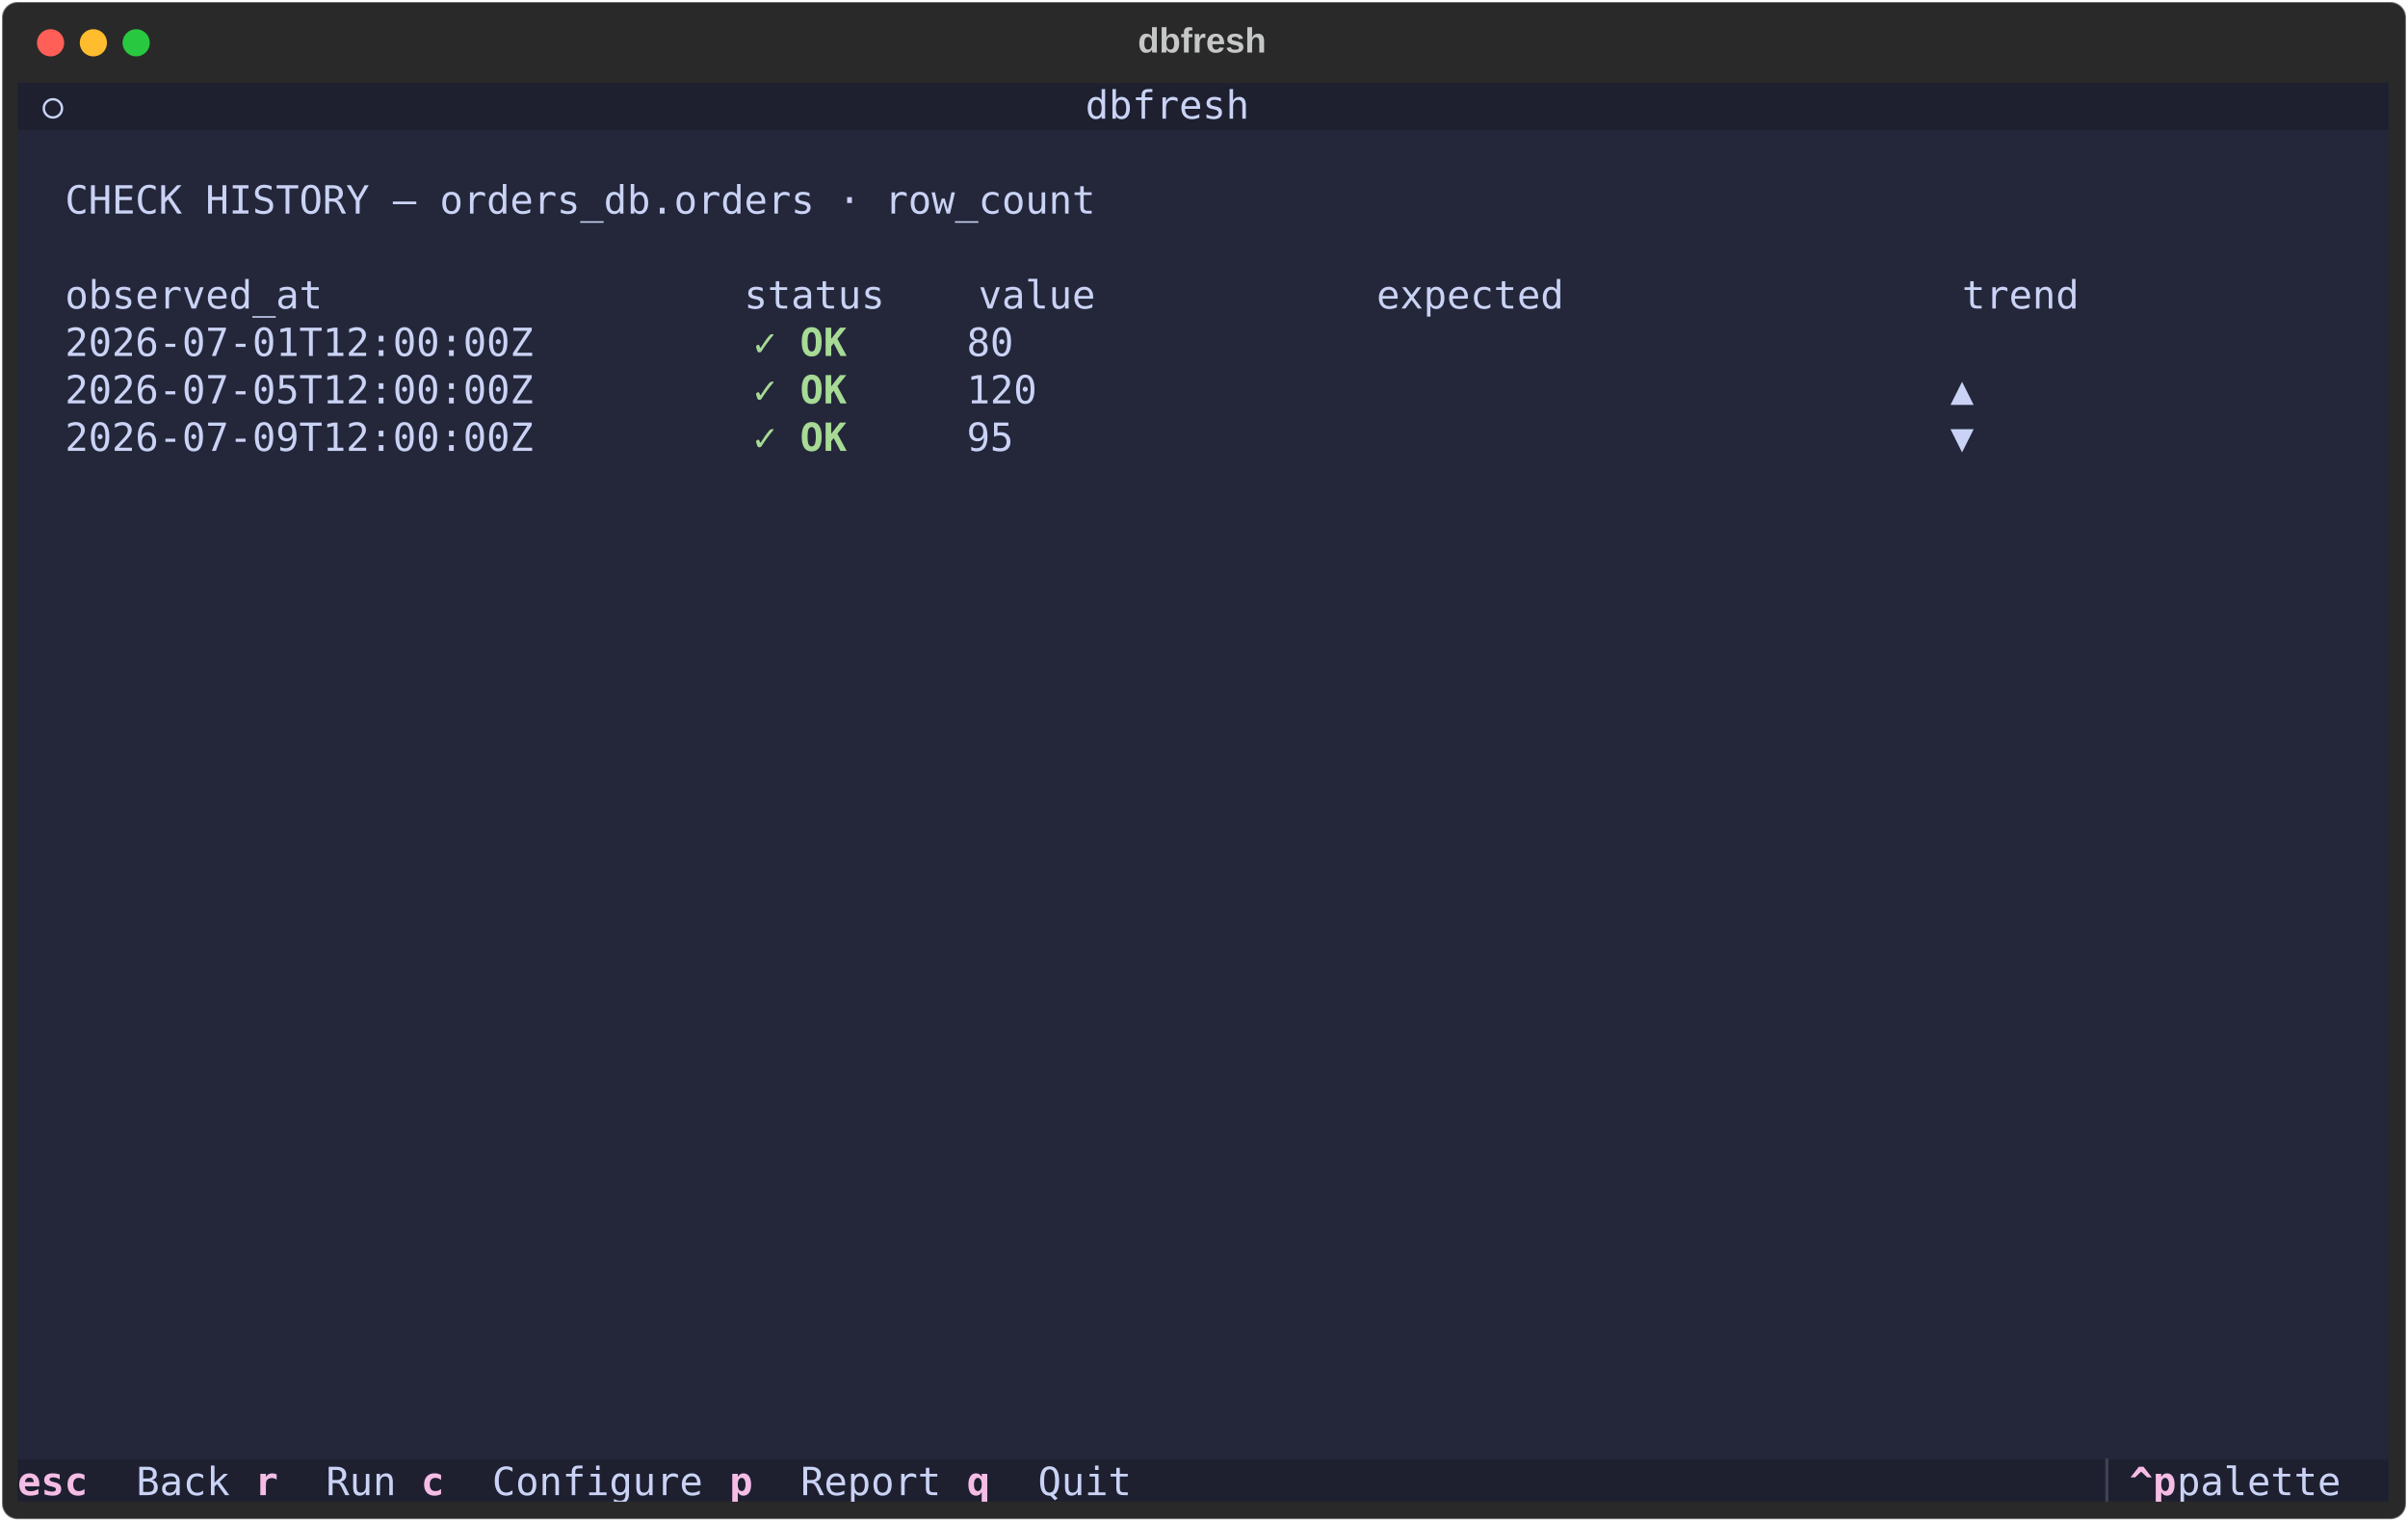
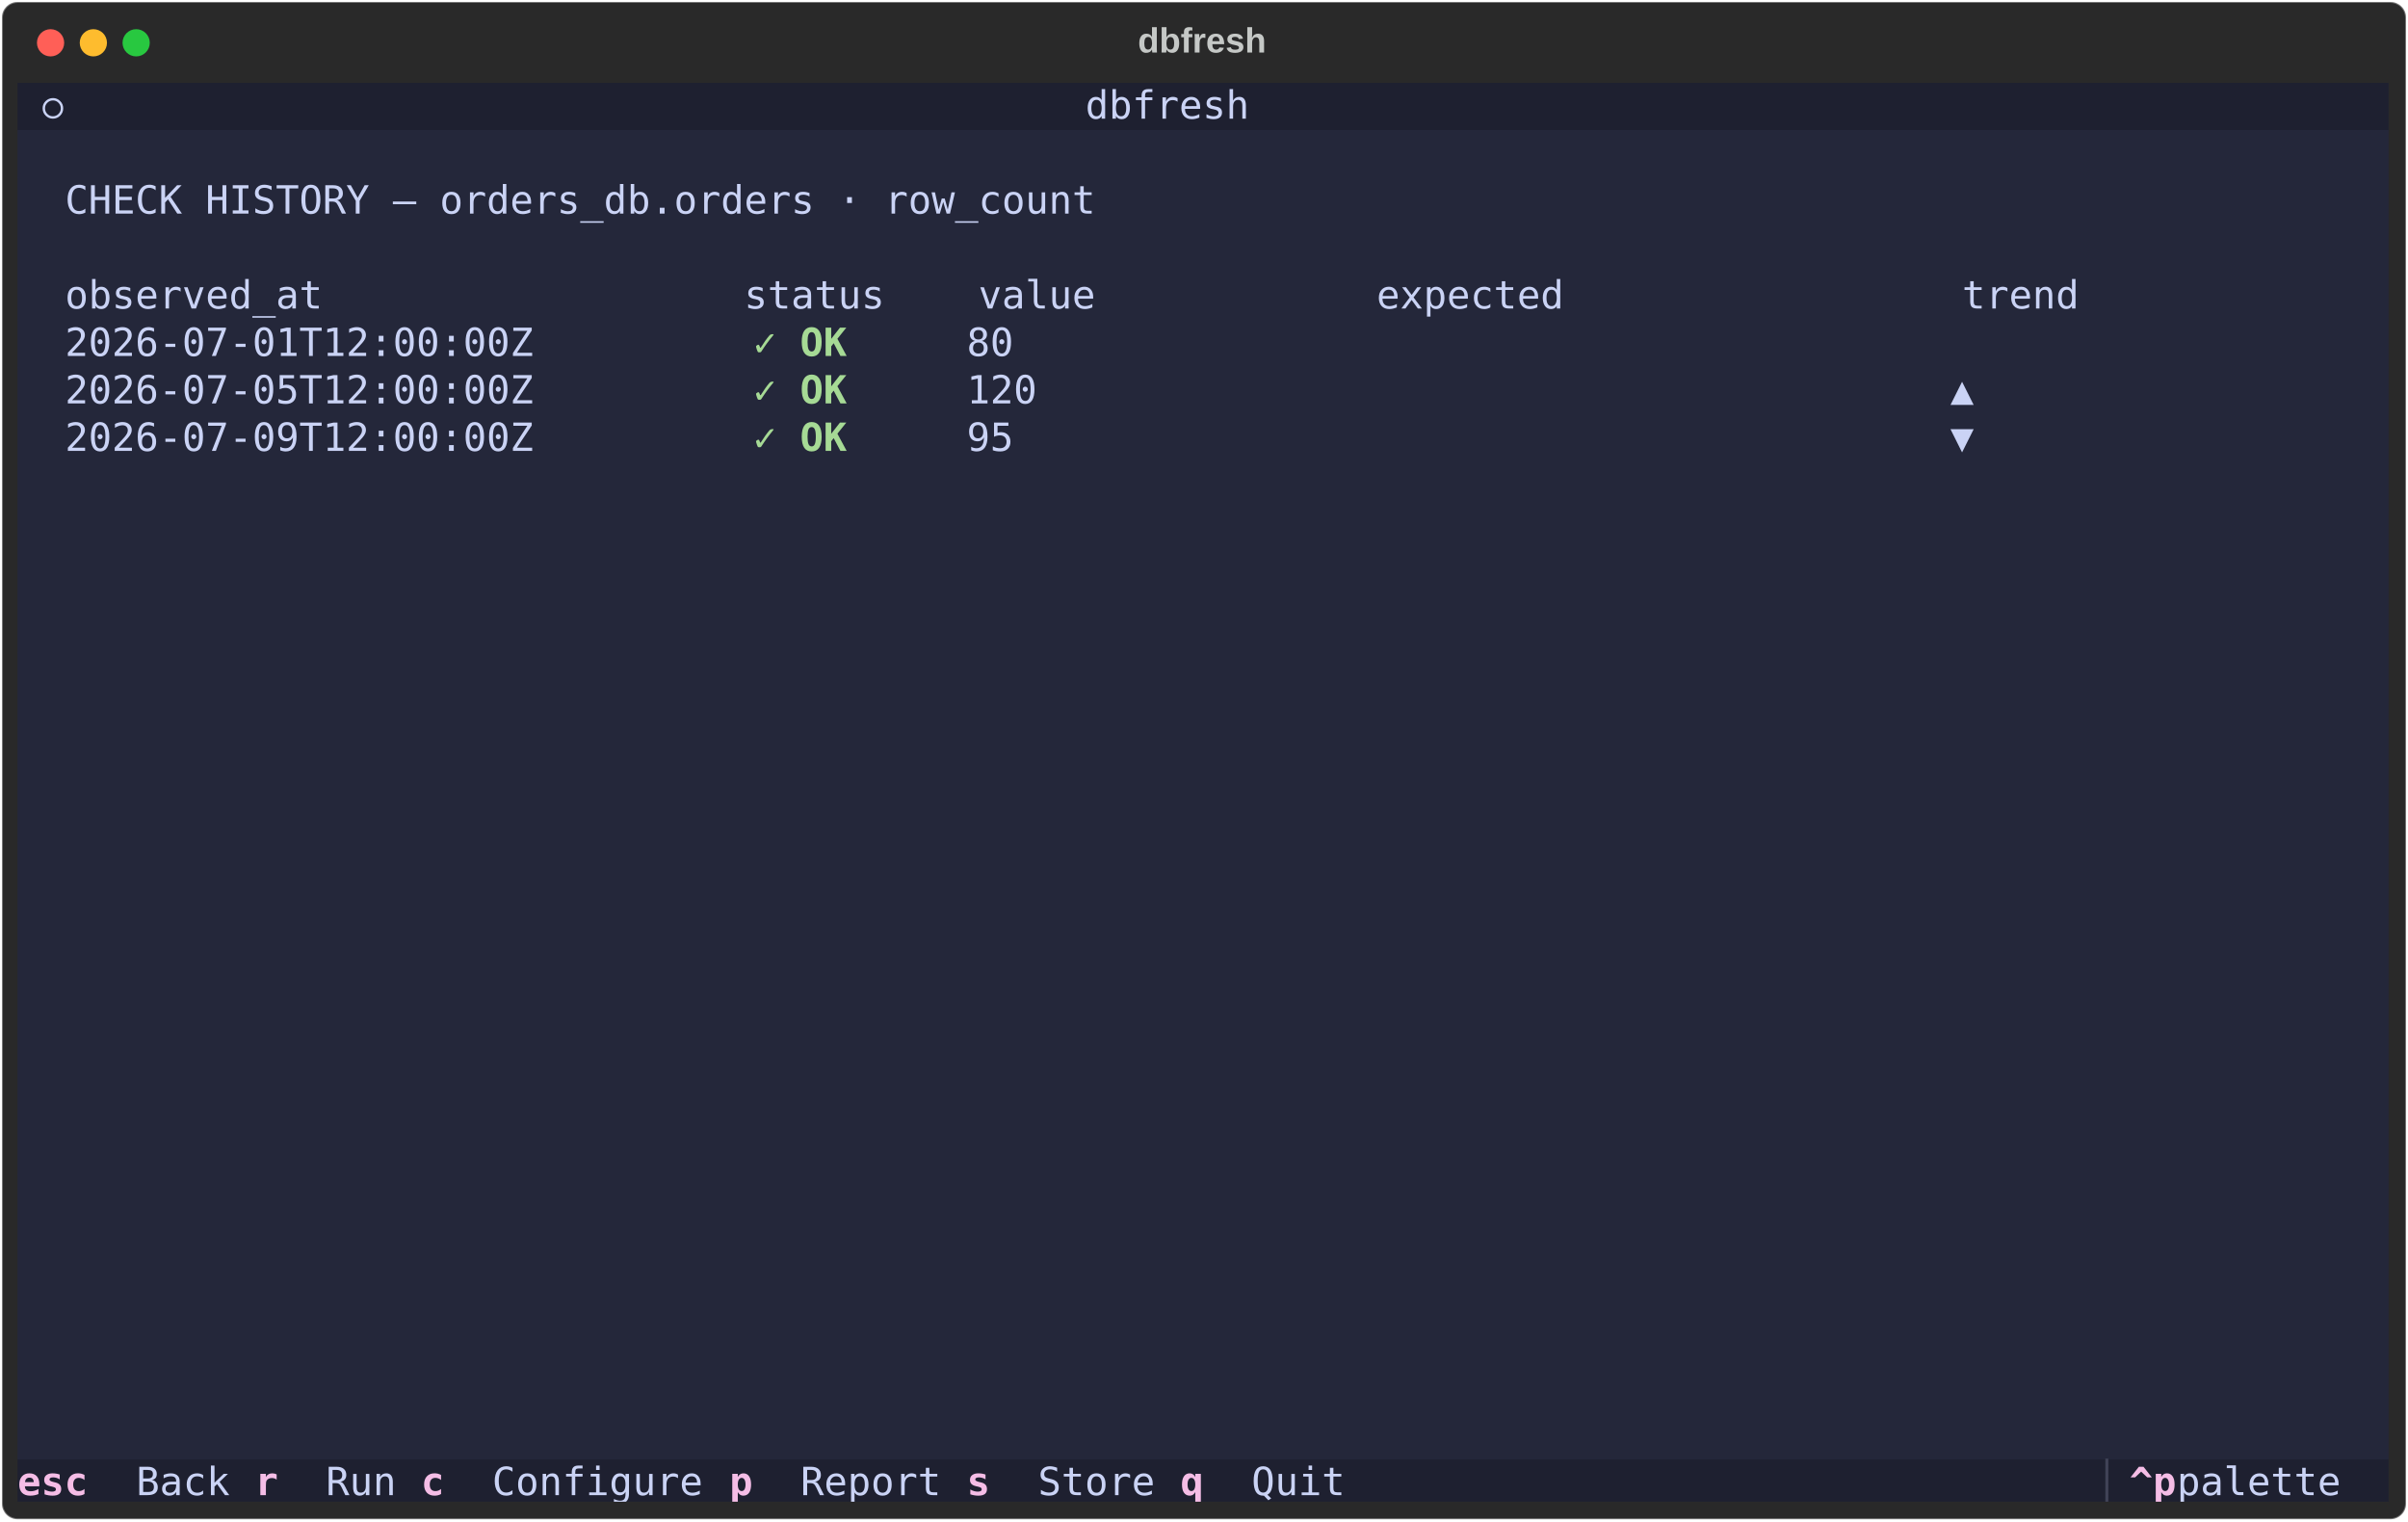
<svg xmlns="http://www.w3.org/2000/svg" class="rich-terminal" viewBox="0 0 1238 782.0">
  <style>

    @font-face {
        font-family: "Fira Code";
        src: local("FiraCode-Regular"),
                url("https://cdnjs.cloudflare.com/ajax/libs/firacode/6.2.0/woff2/FiraCode-Regular.woff2") format("woff2"),
                url("https://cdnjs.cloudflare.com/ajax/libs/firacode/6.2.0/woff/FiraCode-Regular.woff") format("woff");
        font-style: normal;
        font-weight: 400;
    }
    @font-face {
        font-family: "Fira Code";
        src: local("FiraCode-Bold"),
                url("https://cdnjs.cloudflare.com/ajax/libs/firacode/6.2.0/woff2/FiraCode-Bold.woff2") format("woff2"),
                url("https://cdnjs.cloudflare.com/ajax/libs/firacode/6.2.0/woff/FiraCode-Bold.woff") format("woff");
        font-style: bold;
        font-weight: 700;
    }

-     .terminal-2723430667-matrix {
+     .terminal-741985680-matrix {
        font-family: Fira Code, monospace;
        font-size: 20px;
        line-height: 24.4px;
        font-variant-east-asian: full-width;
    }

-     .terminal-2723430667-title {
+     .terminal-741985680-title {
        font-size: 18px;
        font-weight: bold;
        font-family: arial;
    }

-     .terminal-2723430667-r1 { fill: #c5c8c6 }
- .terminal-2723430667-r2 { fill: #cad3f5 }
- .terminal-2723430667-r3 { fill: #a6da95;font-weight: bold }
- .terminal-2723430667-r4 { fill: #f5bde6;font-weight: bold }
- .terminal-2723430667-r5 { fill: #404357 }
+     .terminal-741985680-r1 { fill: #c5c8c6 }
+ .terminal-741985680-r2 { fill: #cad3f5 }
+ .terminal-741985680-r3 { fill: #a6da95;font-weight: bold }
+ .terminal-741985680-r4 { fill: #f5bde6;font-weight: bold }
+ .terminal-741985680-r5 { fill: #404357 }
    </style>
  <defs>
-     <clipPath id="terminal-2723430667-clip-terminal">
+     <clipPath id="terminal-741985680-clip-terminal">
      <rect x="0" y="0" width="1219.0" height="731.0" />
    </clipPath>
-     <clipPath id="terminal-2723430667-line-0">
+     <clipPath id="terminal-741985680-line-0">
      <rect x="0" y="1.5" width="1220" height="24.65" />
    </clipPath>
-     <clipPath id="terminal-2723430667-line-1">
+     <clipPath id="terminal-741985680-line-1">
      <rect x="0" y="25.9" width="1220" height="24.65" />
    </clipPath>
-     <clipPath id="terminal-2723430667-line-2">
+     <clipPath id="terminal-741985680-line-2">
      <rect x="0" y="50.3" width="1220" height="24.65" />
    </clipPath>
-     <clipPath id="terminal-2723430667-line-3">
+     <clipPath id="terminal-741985680-line-3">
      <rect x="0" y="74.7" width="1220" height="24.65" />
    </clipPath>
-     <clipPath id="terminal-2723430667-line-4">
+     <clipPath id="terminal-741985680-line-4">
      <rect x="0" y="99.1" width="1220" height="24.65" />
    </clipPath>
-     <clipPath id="terminal-2723430667-line-5">
+     <clipPath id="terminal-741985680-line-5">
      <rect x="0" y="123.5" width="1220" height="24.65" />
    </clipPath>
-     <clipPath id="terminal-2723430667-line-6">
+     <clipPath id="terminal-741985680-line-6">
      <rect x="0" y="147.9" width="1220" height="24.65" />
    </clipPath>
-     <clipPath id="terminal-2723430667-line-7">
+     <clipPath id="terminal-741985680-line-7">
      <rect x="0" y="172.3" width="1220" height="24.65" />
    </clipPath>
-     <clipPath id="terminal-2723430667-line-8">
+     <clipPath id="terminal-741985680-line-8">
      <rect x="0" y="196.7" width="1220" height="24.65" />
    </clipPath>
-     <clipPath id="terminal-2723430667-line-9">
+     <clipPath id="terminal-741985680-line-9">
      <rect x="0" y="221.1" width="1220" height="24.65" />
    </clipPath>
-     <clipPath id="terminal-2723430667-line-10">
+     <clipPath id="terminal-741985680-line-10">
      <rect x="0" y="245.5" width="1220" height="24.65" />
    </clipPath>
-     <clipPath id="terminal-2723430667-line-11">
+     <clipPath id="terminal-741985680-line-11">
      <rect x="0" y="269.9" width="1220" height="24.65" />
    </clipPath>
-     <clipPath id="terminal-2723430667-line-12">
+     <clipPath id="terminal-741985680-line-12">
      <rect x="0" y="294.3" width="1220" height="24.65" />
    </clipPath>
-     <clipPath id="terminal-2723430667-line-13">
+     <clipPath id="terminal-741985680-line-13">
      <rect x="0" y="318.7" width="1220" height="24.65" />
    </clipPath>
-     <clipPath id="terminal-2723430667-line-14">
+     <clipPath id="terminal-741985680-line-14">
      <rect x="0" y="343.1" width="1220" height="24.65" />
    </clipPath>
-     <clipPath id="terminal-2723430667-line-15">
+     <clipPath id="terminal-741985680-line-15">
      <rect x="0" y="367.5" width="1220" height="24.65" />
    </clipPath>
-     <clipPath id="terminal-2723430667-line-16">
+     <clipPath id="terminal-741985680-line-16">
      <rect x="0" y="391.9" width="1220" height="24.65" />
    </clipPath>
-     <clipPath id="terminal-2723430667-line-17">
+     <clipPath id="terminal-741985680-line-17">
      <rect x="0" y="416.3" width="1220" height="24.65" />
    </clipPath>
-     <clipPath id="terminal-2723430667-line-18">
+     <clipPath id="terminal-741985680-line-18">
      <rect x="0" y="440.7" width="1220" height="24.65" />
    </clipPath>
-     <clipPath id="terminal-2723430667-line-19">
+     <clipPath id="terminal-741985680-line-19">
      <rect x="0" y="465.1" width="1220" height="24.65" />
    </clipPath>
-     <clipPath id="terminal-2723430667-line-20">
+     <clipPath id="terminal-741985680-line-20">
      <rect x="0" y="489.5" width="1220" height="24.65" />
    </clipPath>
-     <clipPath id="terminal-2723430667-line-21">
+     <clipPath id="terminal-741985680-line-21">
      <rect x="0" y="513.9" width="1220" height="24.65" />
    </clipPath>
-     <clipPath id="terminal-2723430667-line-22">
+     <clipPath id="terminal-741985680-line-22">
      <rect x="0" y="538.3" width="1220" height="24.65" />
    </clipPath>
-     <clipPath id="terminal-2723430667-line-23">
+     <clipPath id="terminal-741985680-line-23">
      <rect x="0" y="562.7" width="1220" height="24.65" />
    </clipPath>
-     <clipPath id="terminal-2723430667-line-24">
+     <clipPath id="terminal-741985680-line-24">
      <rect x="0" y="587.1" width="1220" height="24.65" />
    </clipPath>
-     <clipPath id="terminal-2723430667-line-25">
+     <clipPath id="terminal-741985680-line-25">
      <rect x="0" y="611.5" width="1220" height="24.65" />
    </clipPath>
-     <clipPath id="terminal-2723430667-line-26">
+     <clipPath id="terminal-741985680-line-26">
      <rect x="0" y="635.9" width="1220" height="24.65" />
    </clipPath>
-     <clipPath id="terminal-2723430667-line-27">
+     <clipPath id="terminal-741985680-line-27">
      <rect x="0" y="660.3" width="1220" height="24.65" />
    </clipPath>
-     <clipPath id="terminal-2723430667-line-28">
+     <clipPath id="terminal-741985680-line-28">
      <rect x="0" y="684.7" width="1220" height="24.65" />
    </clipPath>
  </defs>
  <rect fill="#292929" stroke="rgba(255,255,255,0.35)" stroke-width="1" x="1" y="1" width="1236" height="780" rx="8" />
-   <text class="terminal-2723430667-title" fill="#c5c8c6" text-anchor="middle" x="618" y="27">dbfresh</text>
+   <text class="terminal-741985680-title" fill="#c5c8c6" text-anchor="middle" x="618" y="27">dbfresh</text>
  <g transform="translate(26,22)">
    <circle cx="0" cy="0" r="7" fill="#ff5f57" />
    <circle cx="22" cy="0" r="7" fill="#febc2e" />
    <circle cx="44" cy="0" r="7" fill="#28c840" />
  </g>
-   <g transform="translate(9, 41)" clip-path="url(#terminal-2723430667-clip-terminal)">
+   <g transform="translate(9, 41)" clip-path="url(#terminal-741985680-clip-terminal)">
    <rect fill="#1e2030" x="0" y="1.5" width="12.2" height="24.65" shape-rendering="crispEdges" />
    <rect fill="#1e2030" x="12.2" y="1.5" width="12.2" height="24.65" shape-rendering="crispEdges" />
    <rect fill="#1e2030" x="24.4" y="1.5" width="61" height="24.65" shape-rendering="crispEdges" />
    <rect fill="#1e2030" x="85.4" y="1.5" width="12.2" height="24.65" shape-rendering="crispEdges" />
    <rect fill="#1e2030" x="97.6" y="1.5" width="451.4" height="24.65" shape-rendering="crispEdges" />
    <rect fill="#1e2030" x="549" y="1.5" width="85.4" height="24.65" shape-rendering="crispEdges" />
    <rect fill="#1e2030" x="634.4" y="1.5" width="463.6" height="24.65" shape-rendering="crispEdges" />
    <rect fill="#1e2030" x="1098" y="1.5" width="12.2" height="24.65" shape-rendering="crispEdges" />
    <rect fill="#1e2030" x="1110.2" y="1.5" width="0" height="24.65" shape-rendering="crispEdges" />
    <rect fill="#1e2030" x="1110.2" y="1.5" width="109.8" height="24.65" shape-rendering="crispEdges" />
    <rect fill="#24273a" x="0" y="25.9" width="1220" height="24.65" shape-rendering="crispEdges" />
    <rect fill="#24273a" x="0" y="50.3" width="24.4" height="24.65" shape-rendering="crispEdges" />
    <rect fill="#24273a" x="24.4" y="50.3" width="536.8" height="24.65" shape-rendering="crispEdges" />
    <rect fill="#24273a" x="561.2" y="50.3" width="658.8" height="24.65" shape-rendering="crispEdges" />
    <rect fill="#24273a" x="0" y="74.7" width="24.4" height="24.65" shape-rendering="crispEdges" />
    <rect fill="#24273a" x="24.4" y="74.7" width="0" height="24.65" shape-rendering="crispEdges" />
    <rect fill="#24273a" x="24.4" y="74.7" width="1195.6" height="24.65" shape-rendering="crispEdges" />
    <rect fill="#24273a" x="0" y="99.1" width="24.4" height="24.65" shape-rendering="crispEdges" />
    <rect fill="#24273a" x="24.4" y="99.1" width="1049.2" height="24.65" shape-rendering="crispEdges" />
    <rect fill="#24273a" x="1073.6" y="99.1" width="146.4" height="24.65" shape-rendering="crispEdges" />
    <rect fill="#24273a" x="0" y="123.5" width="24.4" height="24.65" shape-rendering="crispEdges" />
    <rect fill="#24273a" x="24.4" y="123.5" width="353.8" height="24.65" shape-rendering="crispEdges" />
    <rect fill="#24273a" x="378.2" y="123.5" width="109.8" height="24.65" shape-rendering="crispEdges" />
    <rect fill="#24273a" x="488" y="123.5" width="524.6" height="24.65" shape-rendering="crispEdges" />
    <rect fill="#24273a" x="1012.6" y="123.5" width="207.4" height="24.65" shape-rendering="crispEdges" />
    <rect fill="#24273a" x="0" y="147.9" width="24.4" height="24.65" shape-rendering="crispEdges" />
    <rect fill="#24273a" x="24.4" y="147.9" width="353.8" height="24.65" shape-rendering="crispEdges" />
    <rect fill="#24273a" x="378.2" y="147.9" width="109.8" height="24.65" shape-rendering="crispEdges" />
    <rect fill="#24273a" x="488" y="147.9" width="536.8" height="24.65" shape-rendering="crispEdges" />
    <rect fill="#24273a" x="1024.8" y="147.9" width="195.2" height="24.65" shape-rendering="crispEdges" />
    <rect fill="#24273a" x="0" y="172.3" width="24.4" height="24.65" shape-rendering="crispEdges" />
    <rect fill="#24273a" x="24.4" y="172.3" width="353.8" height="24.65" shape-rendering="crispEdges" />
    <rect fill="#24273a" x="378.2" y="172.3" width="109.8" height="24.65" shape-rendering="crispEdges" />
    <rect fill="#24273a" x="488" y="172.3" width="536.8" height="24.65" shape-rendering="crispEdges" />
    <rect fill="#24273a" x="1024.8" y="172.3" width="195.2" height="24.65" shape-rendering="crispEdges" />
    <rect fill="#24273a" x="0" y="196.7" width="1220" height="24.65" shape-rendering="crispEdges" />
    <rect fill="#24273a" x="0" y="221.1" width="1220" height="24.65" shape-rendering="crispEdges" />
    <rect fill="#24273a" x="0" y="245.5" width="1220" height="24.65" shape-rendering="crispEdges" />
    <rect fill="#24273a" x="0" y="269.9" width="1220" height="24.65" shape-rendering="crispEdges" />
    <rect fill="#24273a" x="0" y="294.3" width="1220" height="24.65" shape-rendering="crispEdges" />
    <rect fill="#24273a" x="0" y="318.7" width="1220" height="24.65" shape-rendering="crispEdges" />
    <rect fill="#24273a" x="0" y="343.1" width="1220" height="24.65" shape-rendering="crispEdges" />
    <rect fill="#24273a" x="0" y="367.5" width="1220" height="24.65" shape-rendering="crispEdges" />
    <rect fill="#24273a" x="0" y="391.9" width="1220" height="24.65" shape-rendering="crispEdges" />
    <rect fill="#24273a" x="0" y="416.3" width="1220" height="24.65" shape-rendering="crispEdges" />
    <rect fill="#24273a" x="0" y="440.7" width="1220" height="24.65" shape-rendering="crispEdges" />
    <rect fill="#24273a" x="0" y="465.1" width="1220" height="24.65" shape-rendering="crispEdges" />
    <rect fill="#24273a" x="0" y="489.5" width="1220" height="24.65" shape-rendering="crispEdges" />
    <rect fill="#24273a" x="0" y="513.9" width="1220" height="24.65" shape-rendering="crispEdges" />
    <rect fill="#24273a" x="0" y="538.3" width="1220" height="24.65" shape-rendering="crispEdges" />
    <rect fill="#24273a" x="0" y="562.7" width="1220" height="24.65" shape-rendering="crispEdges" />
    <rect fill="#24273a" x="0" y="587.1" width="1220" height="24.65" shape-rendering="crispEdges" />
    <rect fill="#24273a" x="0" y="611.5" width="1220" height="24.65" shape-rendering="crispEdges" />
    <rect fill="#24273a" x="0" y="635.9" width="1220" height="24.65" shape-rendering="crispEdges" />
    <rect fill="#24273a" x="0" y="660.3" width="1220" height="24.65" shape-rendering="crispEdges" />
    <rect fill="#24273a" x="0" y="684.7" width="1220" height="24.65" shape-rendering="crispEdges" />
    <rect fill="#1e2030" x="0" y="709.1" width="61" height="24.65" shape-rendering="crispEdges" />
    <rect fill="#1e2030" x="61" y="709.1" width="61" height="24.65" shape-rendering="crispEdges" />
    <rect fill="#1e2030" x="122" y="709.1" width="36.6" height="24.65" shape-rendering="crispEdges" />
    <rect fill="#1e2030" x="158.6" y="709.1" width="48.8" height="24.65" shape-rendering="crispEdges" />
    <rect fill="#1e2030" x="207.4" y="709.1" width="36.6" height="24.65" shape-rendering="crispEdges" />
    <rect fill="#1e2030" x="244" y="709.1" width="122" height="24.65" shape-rendering="crispEdges" />
    <rect fill="#1e2030" x="366" y="709.1" width="36.6" height="24.65" shape-rendering="crispEdges" />
    <rect fill="#1e2030" x="402.6" y="709.1" width="85.4" height="24.65" shape-rendering="crispEdges" />
    <rect fill="#1e2030" x="488" y="709.1" width="36.6" height="24.65" shape-rendering="crispEdges" />
-     <rect fill="#1e2030" x="524.6" y="709.1" width="61" height="24.65" shape-rendering="crispEdges" />
-     <rect fill="#1e2030" x="585.6" y="709.1" width="488" height="24.65" shape-rendering="crispEdges" />
+     <rect fill="#1e2030" x="524.6" y="709.1" width="73.2" height="24.65" shape-rendering="crispEdges" />
+     <rect fill="#1e2030" x="597.8" y="709.1" width="36.6" height="24.65" shape-rendering="crispEdges" />
+     <rect fill="#1e2030" x="634.4" y="709.1" width="61" height="24.65" shape-rendering="crispEdges" />
+     <rect fill="#1e2030" x="695.4" y="709.1" width="378.2" height="24.65" shape-rendering="crispEdges" />
    <rect fill="#1e2030" x="1073.6" y="709.1" width="12.2" height="24.65" shape-rendering="crispEdges" />
    <rect fill="#1e2030" x="1085.8" y="709.1" width="24.4" height="24.65" shape-rendering="crispEdges" />
    <rect fill="#1e2030" x="1110.2" y="709.1" width="97.6" height="24.65" shape-rendering="crispEdges" />
    <rect fill="#1e2030" x="1207.8" y="709.1" width="12.2" height="24.65" shape-rendering="crispEdges" />
-     <g class="terminal-2723430667-matrix">
-       <text class="terminal-2723430667-r2" x="12.2" y="20" textLength="12.2" clip-path="url(#terminal-2723430667-line-0)">⭘</text>
-       <text class="terminal-2723430667-r2" x="549" y="20" textLength="85.4" clip-path="url(#terminal-2723430667-line-0)">dbfresh</text>
-       <text class="terminal-2723430667-r1" x="1220" y="20" textLength="12.2" clip-path="url(#terminal-2723430667-line-0)">
- </text>
-       <text class="terminal-2723430667-r1" x="1220" y="44.4" textLength="12.2" clip-path="url(#terminal-2723430667-line-1)">
- </text>
-       <text class="terminal-2723430667-r2" x="24.4" y="68.8" textLength="536.8" clip-path="url(#terminal-2723430667-line-2)">CHECK HISTORY — orders_db.orders · row_count</text>
-       <text class="terminal-2723430667-r1" x="1220" y="68.8" textLength="12.2" clip-path="url(#terminal-2723430667-line-2)">
- </text>
-       <text class="terminal-2723430667-r1" x="1220" y="93.2" textLength="12.2" clip-path="url(#terminal-2723430667-line-3)">
- </text>
-       <text class="terminal-2723430667-r2" x="24.4" y="117.6" textLength="1049.2" clip-path="url(#terminal-2723430667-line-4)">observed_at                  status    value            expected                 trend</text>
-       <text class="terminal-2723430667-r1" x="1220" y="117.6" textLength="12.2" clip-path="url(#terminal-2723430667-line-4)">
- </text>
-       <text class="terminal-2723430667-r2" x="24.4" y="142" textLength="353.8" clip-path="url(#terminal-2723430667-line-5)">2026-07-01T12:00:00Z         </text>
-       <text class="terminal-2723430667-r3" x="378.2" y="142" textLength="109.8" clip-path="url(#terminal-2723430667-line-5)">✓ OK     </text>
-       <text class="terminal-2723430667-r2" x="488" y="142" textLength="524.6" clip-path="url(#terminal-2723430667-line-5)"> 80                                        </text>
-       <text class="terminal-2723430667-r1" x="1220" y="142" textLength="12.2" clip-path="url(#terminal-2723430667-line-5)">
- </text>
-       <text class="terminal-2723430667-r2" x="24.4" y="166.4" textLength="353.8" clip-path="url(#terminal-2723430667-line-6)">2026-07-05T12:00:00Z         </text>
-       <text class="terminal-2723430667-r3" x="378.2" y="166.4" textLength="109.8" clip-path="url(#terminal-2723430667-line-6)">✓ OK     </text>
-       <text class="terminal-2723430667-r2" x="488" y="166.4" textLength="536.8" clip-path="url(#terminal-2723430667-line-6)"> 120                                       ▲</text>
-       <text class="terminal-2723430667-r1" x="1220" y="166.4" textLength="12.2" clip-path="url(#terminal-2723430667-line-6)">
- </text>
-       <text class="terminal-2723430667-r2" x="24.4" y="190.8" textLength="353.8" clip-path="url(#terminal-2723430667-line-7)">2026-07-09T12:00:00Z         </text>
-       <text class="terminal-2723430667-r3" x="378.2" y="190.8" textLength="109.8" clip-path="url(#terminal-2723430667-line-7)">✓ OK     </text>
-       <text class="terminal-2723430667-r2" x="488" y="190.8" textLength="536.8" clip-path="url(#terminal-2723430667-line-7)"> 95                                        ▼</text>
-       <text class="terminal-2723430667-r1" x="1220" y="190.8" textLength="12.2" clip-path="url(#terminal-2723430667-line-7)">
- </text>
-       <text class="terminal-2723430667-r1" x="1220" y="215.2" textLength="12.2" clip-path="url(#terminal-2723430667-line-8)">
- </text>
-       <text class="terminal-2723430667-r1" x="1220" y="239.6" textLength="12.2" clip-path="url(#terminal-2723430667-line-9)">
- </text>
-       <text class="terminal-2723430667-r1" x="1220" y="264" textLength="12.2" clip-path="url(#terminal-2723430667-line-10)">
- </text>
-       <text class="terminal-2723430667-r1" x="1220" y="288.4" textLength="12.2" clip-path="url(#terminal-2723430667-line-11)">
- </text>
-       <text class="terminal-2723430667-r1" x="1220" y="312.8" textLength="12.2" clip-path="url(#terminal-2723430667-line-12)">
- </text>
-       <text class="terminal-2723430667-r1" x="1220" y="337.2" textLength="12.2" clip-path="url(#terminal-2723430667-line-13)">
- </text>
-       <text class="terminal-2723430667-r1" x="1220" y="361.6" textLength="12.2" clip-path="url(#terminal-2723430667-line-14)">
- </text>
-       <text class="terminal-2723430667-r1" x="1220" y="386" textLength="12.2" clip-path="url(#terminal-2723430667-line-15)">
- </text>
-       <text class="terminal-2723430667-r1" x="1220" y="410.4" textLength="12.2" clip-path="url(#terminal-2723430667-line-16)">
- </text>
-       <text class="terminal-2723430667-r1" x="1220" y="434.8" textLength="12.2" clip-path="url(#terminal-2723430667-line-17)">
- </text>
-       <text class="terminal-2723430667-r1" x="1220" y="459.2" textLength="12.2" clip-path="url(#terminal-2723430667-line-18)">
- </text>
-       <text class="terminal-2723430667-r1" x="1220" y="483.6" textLength="12.2" clip-path="url(#terminal-2723430667-line-19)">
- </text>
-       <text class="terminal-2723430667-r1" x="1220" y="508" textLength="12.2" clip-path="url(#terminal-2723430667-line-20)">
- </text>
-       <text class="terminal-2723430667-r1" x="1220" y="532.4" textLength="12.2" clip-path="url(#terminal-2723430667-line-21)">
- </text>
-       <text class="terminal-2723430667-r1" x="1220" y="556.8" textLength="12.2" clip-path="url(#terminal-2723430667-line-22)">
- </text>
-       <text class="terminal-2723430667-r1" x="1220" y="581.2" textLength="12.2" clip-path="url(#terminal-2723430667-line-23)">
- </text>
-       <text class="terminal-2723430667-r1" x="1220" y="605.6" textLength="12.2" clip-path="url(#terminal-2723430667-line-24)">
- </text>
-       <text class="terminal-2723430667-r1" x="1220" y="630" textLength="12.2" clip-path="url(#terminal-2723430667-line-25)">
- </text>
-       <text class="terminal-2723430667-r1" x="1220" y="654.4" textLength="12.2" clip-path="url(#terminal-2723430667-line-26)">
- </text>
-       <text class="terminal-2723430667-r1" x="1220" y="678.8" textLength="12.2" clip-path="url(#terminal-2723430667-line-27)">
- </text>
-       <text class="terminal-2723430667-r1" x="1220" y="703.2" textLength="12.2" clip-path="url(#terminal-2723430667-line-28)">
- </text>
-       <text class="terminal-2723430667-r4" x="0" y="727.6" textLength="61" clip-path="url(#terminal-2723430667-line-29)"> esc </text>
-       <text class="terminal-2723430667-r2" x="61" y="727.6" textLength="61" clip-path="url(#terminal-2723430667-line-29)">Back </text>
-       <text class="terminal-2723430667-r4" x="122" y="727.6" textLength="36.6" clip-path="url(#terminal-2723430667-line-29)"> r </text>
-       <text class="terminal-2723430667-r2" x="158.6" y="727.6" textLength="48.8" clip-path="url(#terminal-2723430667-line-29)">Run </text>
-       <text class="terminal-2723430667-r4" x="207.4" y="727.6" textLength="36.6" clip-path="url(#terminal-2723430667-line-29)"> c </text>
-       <text class="terminal-2723430667-r2" x="244" y="727.6" textLength="122" clip-path="url(#terminal-2723430667-line-29)">Configure </text>
-       <text class="terminal-2723430667-r4" x="366" y="727.6" textLength="36.6" clip-path="url(#terminal-2723430667-line-29)"> p </text>
-       <text class="terminal-2723430667-r2" x="402.6" y="727.6" textLength="85.4" clip-path="url(#terminal-2723430667-line-29)">Report </text>
-       <text class="terminal-2723430667-r4" x="488" y="727.6" textLength="36.6" clip-path="url(#terminal-2723430667-line-29)"> q </text>
-       <text class="terminal-2723430667-r2" x="524.6" y="727.6" textLength="61" clip-path="url(#terminal-2723430667-line-29)">Quit </text>
-       <text class="terminal-2723430667-r5" x="1073.6" y="727.6" textLength="12.2" clip-path="url(#terminal-2723430667-line-29)">▏</text>
-       <text class="terminal-2723430667-r4" x="1085.8" y="727.6" textLength="24.4" clip-path="url(#terminal-2723430667-line-29)">^p</text>
-       <text class="terminal-2723430667-r2" x="1110.2" y="727.6" textLength="97.6" clip-path="url(#terminal-2723430667-line-29)"> palette</text>
+     <g class="terminal-741985680-matrix">
+       <text class="terminal-741985680-r2" x="12.2" y="20" textLength="12.2" clip-path="url(#terminal-741985680-line-0)">⭘</text>
+       <text class="terminal-741985680-r2" x="549" y="20" textLength="85.4" clip-path="url(#terminal-741985680-line-0)">dbfresh</text>
+       <text class="terminal-741985680-r1" x="1220" y="20" textLength="12.2" clip-path="url(#terminal-741985680-line-0)">
+ </text>
+       <text class="terminal-741985680-r1" x="1220" y="44.4" textLength="12.2" clip-path="url(#terminal-741985680-line-1)">
+ </text>
+       <text class="terminal-741985680-r2" x="24.4" y="68.8" textLength="536.8" clip-path="url(#terminal-741985680-line-2)">CHECK HISTORY — orders_db.orders · row_count</text>
+       <text class="terminal-741985680-r1" x="1220" y="68.8" textLength="12.2" clip-path="url(#terminal-741985680-line-2)">
+ </text>
+       <text class="terminal-741985680-r1" x="1220" y="93.2" textLength="12.2" clip-path="url(#terminal-741985680-line-3)">
+ </text>
+       <text class="terminal-741985680-r2" x="24.4" y="117.6" textLength="1049.2" clip-path="url(#terminal-741985680-line-4)">observed_at                  status    value            expected                 trend</text>
+       <text class="terminal-741985680-r1" x="1220" y="117.6" textLength="12.2" clip-path="url(#terminal-741985680-line-4)">
+ </text>
+       <text class="terminal-741985680-r2" x="24.4" y="142" textLength="353.8" clip-path="url(#terminal-741985680-line-5)">2026-07-01T12:00:00Z         </text>
+       <text class="terminal-741985680-r3" x="378.2" y="142" textLength="109.8" clip-path="url(#terminal-741985680-line-5)">✓ OK     </text>
+       <text class="terminal-741985680-r2" x="488" y="142" textLength="524.6" clip-path="url(#terminal-741985680-line-5)"> 80                                        </text>
+       <text class="terminal-741985680-r1" x="1220" y="142" textLength="12.2" clip-path="url(#terminal-741985680-line-5)">
+ </text>
+       <text class="terminal-741985680-r2" x="24.4" y="166.4" textLength="353.8" clip-path="url(#terminal-741985680-line-6)">2026-07-05T12:00:00Z         </text>
+       <text class="terminal-741985680-r3" x="378.2" y="166.4" textLength="109.8" clip-path="url(#terminal-741985680-line-6)">✓ OK     </text>
+       <text class="terminal-741985680-r2" x="488" y="166.4" textLength="536.8" clip-path="url(#terminal-741985680-line-6)"> 120                                       ▲</text>
+       <text class="terminal-741985680-r1" x="1220" y="166.4" textLength="12.2" clip-path="url(#terminal-741985680-line-6)">
+ </text>
+       <text class="terminal-741985680-r2" x="24.4" y="190.8" textLength="353.8" clip-path="url(#terminal-741985680-line-7)">2026-07-09T12:00:00Z         </text>
+       <text class="terminal-741985680-r3" x="378.2" y="190.8" textLength="109.8" clip-path="url(#terminal-741985680-line-7)">✓ OK     </text>
+       <text class="terminal-741985680-r2" x="488" y="190.8" textLength="536.8" clip-path="url(#terminal-741985680-line-7)"> 95                                        ▼</text>
+       <text class="terminal-741985680-r1" x="1220" y="190.8" textLength="12.2" clip-path="url(#terminal-741985680-line-7)">
+ </text>
+       <text class="terminal-741985680-r1" x="1220" y="215.2" textLength="12.2" clip-path="url(#terminal-741985680-line-8)">
+ </text>
+       <text class="terminal-741985680-r1" x="1220" y="239.6" textLength="12.2" clip-path="url(#terminal-741985680-line-9)">
+ </text>
+       <text class="terminal-741985680-r1" x="1220" y="264" textLength="12.2" clip-path="url(#terminal-741985680-line-10)">
+ </text>
+       <text class="terminal-741985680-r1" x="1220" y="288.4" textLength="12.2" clip-path="url(#terminal-741985680-line-11)">
+ </text>
+       <text class="terminal-741985680-r1" x="1220" y="312.8" textLength="12.2" clip-path="url(#terminal-741985680-line-12)">
+ </text>
+       <text class="terminal-741985680-r1" x="1220" y="337.2" textLength="12.2" clip-path="url(#terminal-741985680-line-13)">
+ </text>
+       <text class="terminal-741985680-r1" x="1220" y="361.6" textLength="12.2" clip-path="url(#terminal-741985680-line-14)">
+ </text>
+       <text class="terminal-741985680-r1" x="1220" y="386" textLength="12.2" clip-path="url(#terminal-741985680-line-15)">
+ </text>
+       <text class="terminal-741985680-r1" x="1220" y="410.4" textLength="12.2" clip-path="url(#terminal-741985680-line-16)">
+ </text>
+       <text class="terminal-741985680-r1" x="1220" y="434.8" textLength="12.2" clip-path="url(#terminal-741985680-line-17)">
+ </text>
+       <text class="terminal-741985680-r1" x="1220" y="459.2" textLength="12.2" clip-path="url(#terminal-741985680-line-18)">
+ </text>
+       <text class="terminal-741985680-r1" x="1220" y="483.6" textLength="12.2" clip-path="url(#terminal-741985680-line-19)">
+ </text>
+       <text class="terminal-741985680-r1" x="1220" y="508" textLength="12.2" clip-path="url(#terminal-741985680-line-20)">
+ </text>
+       <text class="terminal-741985680-r1" x="1220" y="532.4" textLength="12.2" clip-path="url(#terminal-741985680-line-21)">
+ </text>
+       <text class="terminal-741985680-r1" x="1220" y="556.8" textLength="12.2" clip-path="url(#terminal-741985680-line-22)">
+ </text>
+       <text class="terminal-741985680-r1" x="1220" y="581.2" textLength="12.2" clip-path="url(#terminal-741985680-line-23)">
+ </text>
+       <text class="terminal-741985680-r1" x="1220" y="605.6" textLength="12.2" clip-path="url(#terminal-741985680-line-24)">
+ </text>
+       <text class="terminal-741985680-r1" x="1220" y="630" textLength="12.2" clip-path="url(#terminal-741985680-line-25)">
+ </text>
+       <text class="terminal-741985680-r1" x="1220" y="654.4" textLength="12.2" clip-path="url(#terminal-741985680-line-26)">
+ </text>
+       <text class="terminal-741985680-r1" x="1220" y="678.8" textLength="12.2" clip-path="url(#terminal-741985680-line-27)">
+ </text>
+       <text class="terminal-741985680-r1" x="1220" y="703.2" textLength="12.2" clip-path="url(#terminal-741985680-line-28)">
+ </text>
+       <text class="terminal-741985680-r4" x="0" y="727.6" textLength="61" clip-path="url(#terminal-741985680-line-29)"> esc </text>
+       <text class="terminal-741985680-r2" x="61" y="727.6" textLength="61" clip-path="url(#terminal-741985680-line-29)">Back </text>
+       <text class="terminal-741985680-r4" x="122" y="727.6" textLength="36.6" clip-path="url(#terminal-741985680-line-29)"> r </text>
+       <text class="terminal-741985680-r2" x="158.6" y="727.6" textLength="48.8" clip-path="url(#terminal-741985680-line-29)">Run </text>
+       <text class="terminal-741985680-r4" x="207.4" y="727.6" textLength="36.6" clip-path="url(#terminal-741985680-line-29)"> c </text>
+       <text class="terminal-741985680-r2" x="244" y="727.6" textLength="122" clip-path="url(#terminal-741985680-line-29)">Configure </text>
+       <text class="terminal-741985680-r4" x="366" y="727.6" textLength="36.6" clip-path="url(#terminal-741985680-line-29)"> p </text>
+       <text class="terminal-741985680-r2" x="402.6" y="727.6" textLength="85.4" clip-path="url(#terminal-741985680-line-29)">Report </text>
+       <text class="terminal-741985680-r4" x="488" y="727.6" textLength="36.6" clip-path="url(#terminal-741985680-line-29)"> s </text>
+       <text class="terminal-741985680-r2" x="524.6" y="727.6" textLength="73.2" clip-path="url(#terminal-741985680-line-29)">Store </text>
+       <text class="terminal-741985680-r4" x="597.8" y="727.6" textLength="36.6" clip-path="url(#terminal-741985680-line-29)"> q </text>
+       <text class="terminal-741985680-r2" x="634.4" y="727.6" textLength="61" clip-path="url(#terminal-741985680-line-29)">Quit </text>
+       <text class="terminal-741985680-r5" x="1073.6" y="727.6" textLength="12.2" clip-path="url(#terminal-741985680-line-29)">▏</text>
+       <text class="terminal-741985680-r4" x="1085.8" y="727.6" textLength="24.4" clip-path="url(#terminal-741985680-line-29)">^p</text>
+       <text class="terminal-741985680-r2" x="1110.2" y="727.6" textLength="97.6" clip-path="url(#terminal-741985680-line-29)"> palette</text>
    </g>
  </g>
</svg>
